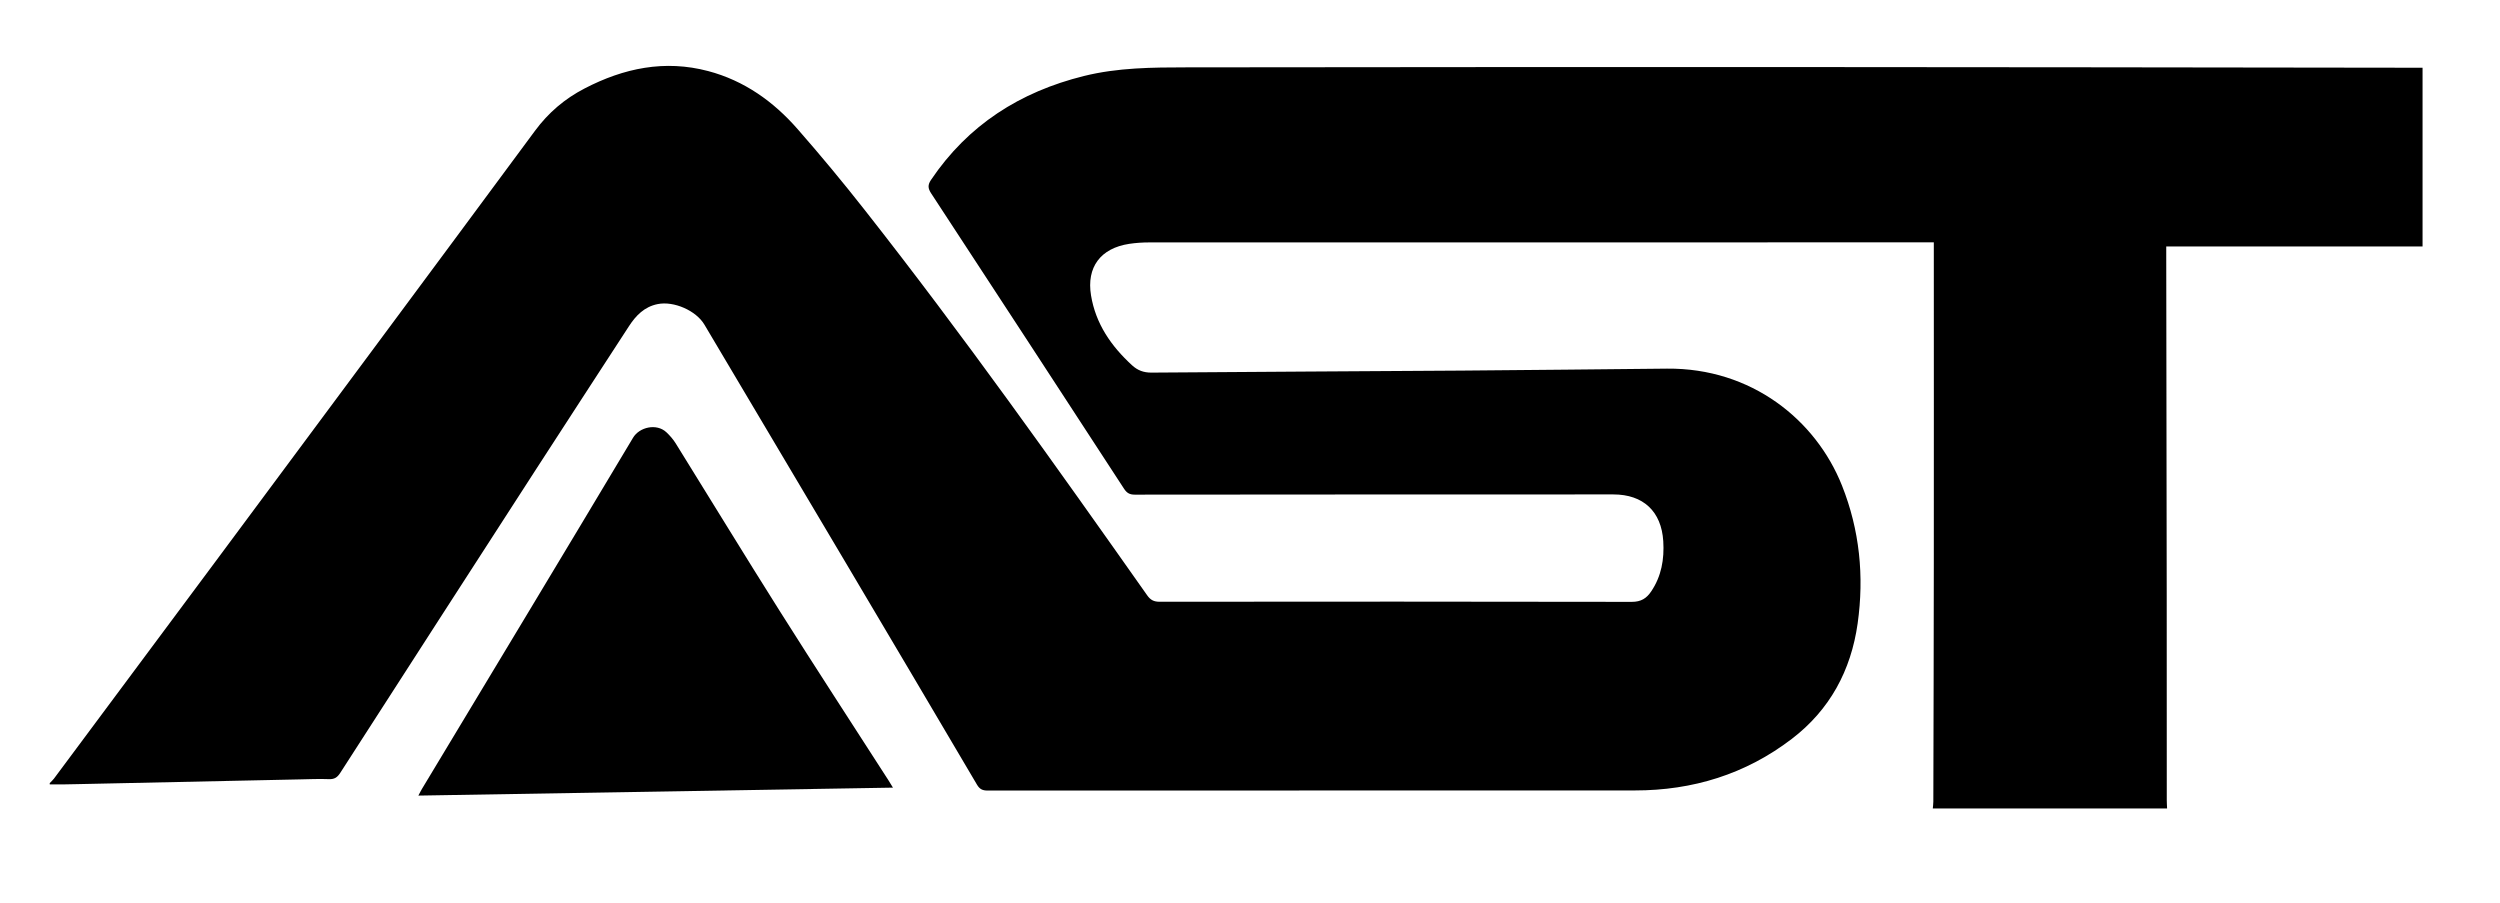
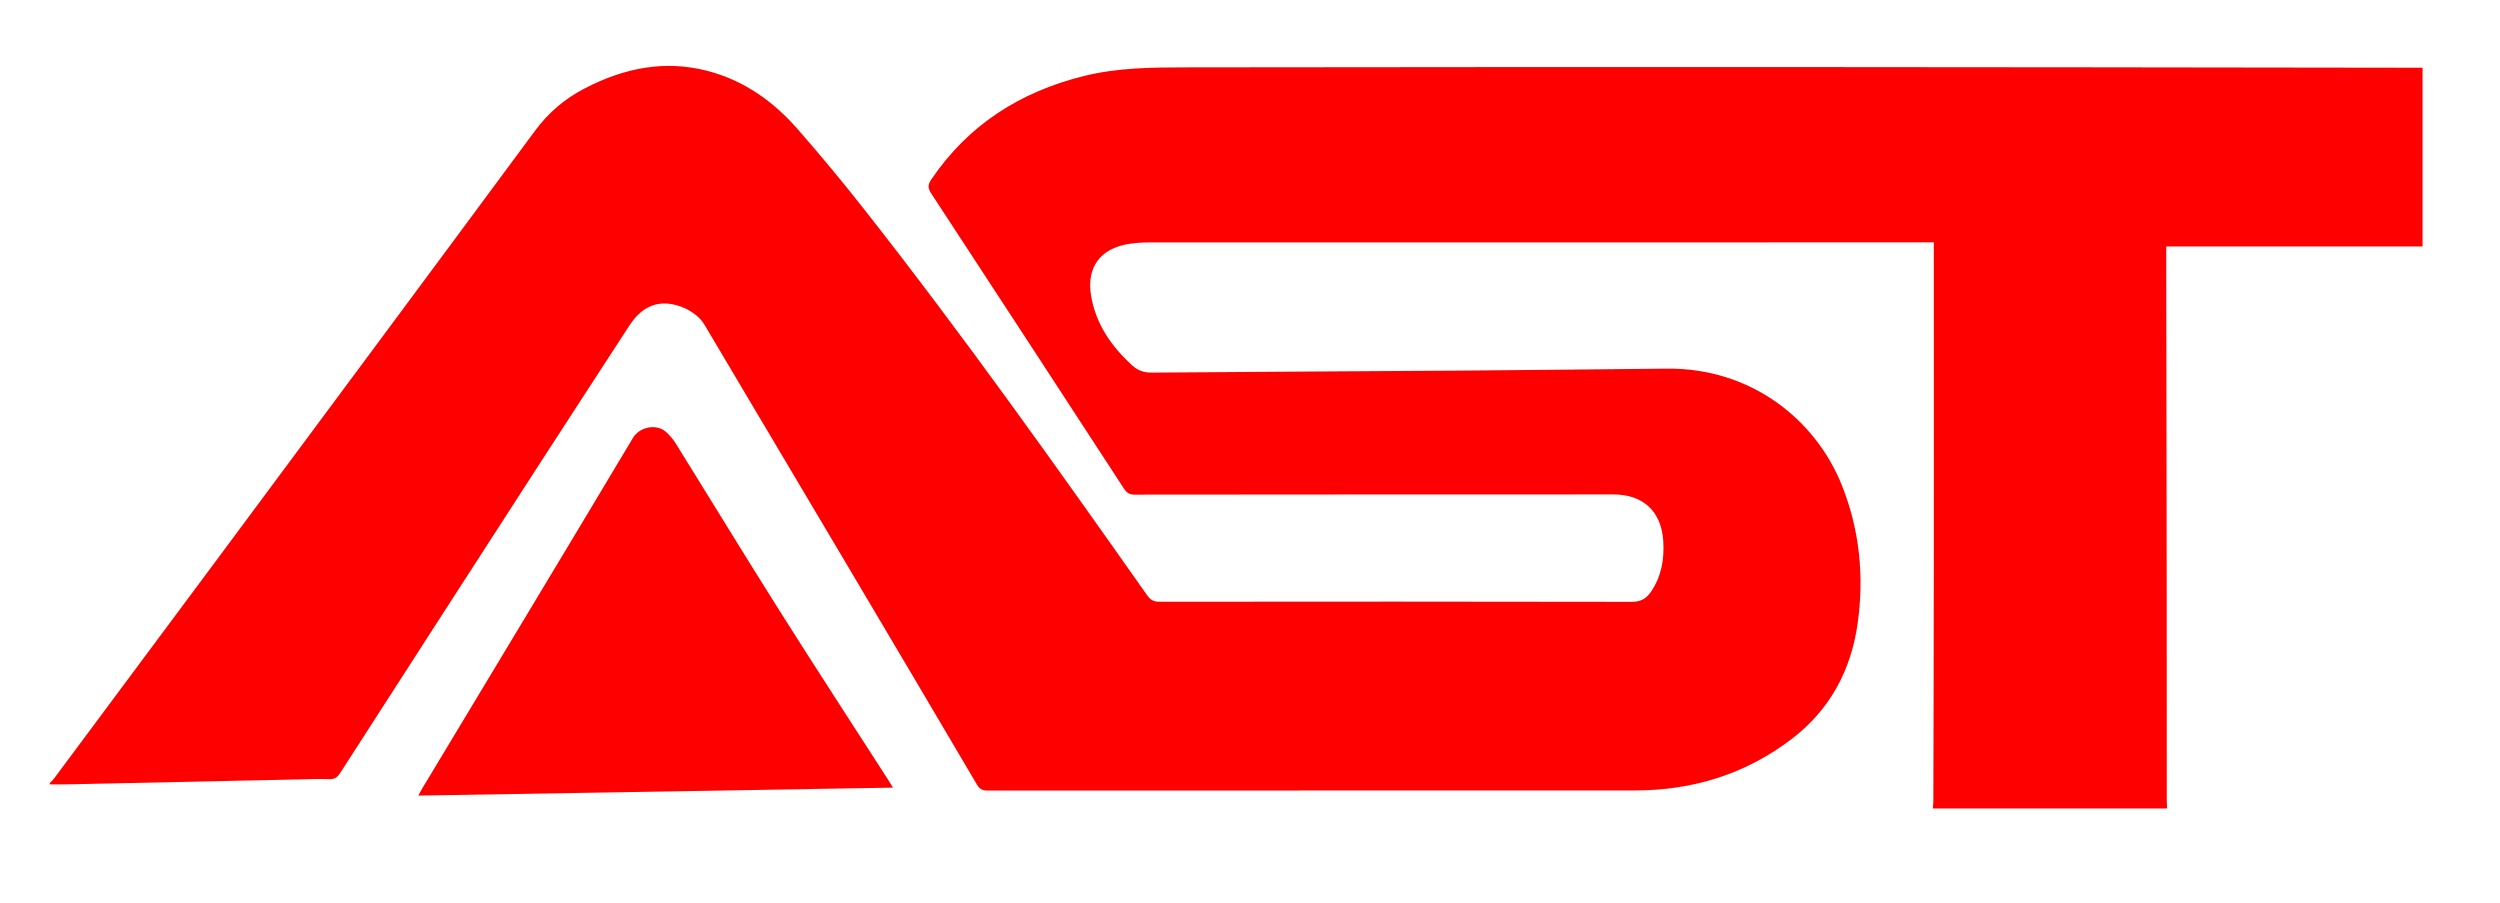
- <svg xmlns="http://www.w3.org/2000/svg" version="1.1" id="Layer_1" x="0px" y="0px" viewBox="0 0 471 170" style="enable-background:new 0 0 471 170;" xml:space="preserve">
+ <svg xmlns="http://www.w3.org/2000/svg" version="1.1" id="Layer_1" x="0px" y="0px" viewBox="0 0 471 170" style="enable-background:new 0 0 471 170;" xml:space="preserve" fill="#FF0000">
  <g>
    <path d="M9.37,147.78c0-0.08,0-0.16,0-0.24c0.26-0.28,0.56-0.53,0.79-0.84c10.13-13.61,20.26-27.21,30.38-40.83   c20.09-27.06,40.2-54.1,60.24-81.21c2.54-3.44,5.62-6.06,9.37-8c7.38-3.83,15.07-5.44,23.27-3.27c6.79,1.8,12.29,5.72,16.84,10.92   c4.34,4.95,8.55,10.03,12.62,15.21c18.57,23.61,35.95,48.1,53.25,72.64c0.62,0.88,1.26,1.21,2.33,1.21   c29.66-0.03,59.32-0.04,88.98,0.02c1.74,0,2.77-0.67,3.64-1.96c1.94-2.87,2.49-6.07,2.28-9.47c-0.35-5.61-3.76-8.81-9.41-8.81   c-30.06,0.01-60.12,0-90.18,0.04c-0.97,0-1.49-0.33-2-1.11c-12.09-18.56-24.2-37.12-36.34-55.65c-0.61-0.93-0.67-1.58-0.04-2.52   c6.99-10.38,16.8-16.61,28.82-19.59c6.39-1.59,12.9-1.62,19.42-1.63c36.58-0.03,73.15-0.08,109.73-0.06   c40.53,0.01,81.07,0.08,121.6,0.13c0.46,0,0.93,0,1.45,0c0,11.29,0,22.41,0,33.67c-16.1,0-32.14,0-48.29,0c0,0.7,0,1.25,0,1.8   c0.03,21.32,0.07,42.64,0.09,63.97c0.01,12.86,0,25.72,0.01,38.57c0,0.52,0.04,1.03,0.06,1.55c-14.71,0-29.42,0-44.14,0   c0.03-0.43,0.1-0.87,0.1-1.3c0.04-14.93,0.08-29.86,0.09-44.8c0.02-19.73,0-39.45,0-59.18c0-0.43,0-0.85,0-1.38   c-0.56,0-0.95,0-1.34,0c-48.81,0-97.62,0-146.42,0.01c-1.27,0-2.56,0.08-3.82,0.27c-5.4,0.82-8.08,4.39-7.2,9.72   c0.88,5.35,3.8,9.56,7.73,13.16c1.05,0.96,2.18,1.39,3.66,1.38c19.51-0.16,39.01-0.24,58.52-0.38c12.87-0.09,25.74-0.25,38.61-0.37   c15.89-0.14,28.02,9.63,32.96,22.03c3.33,8.38,4.2,17.08,2.95,25.98c-1.25,8.87-5.25,16.28-12.41,21.75   c-8.7,6.65-18.65,9.71-29.56,9.71c-40.65,0.01-81.31,0-121.96,0.02c-0.95,0-1.49-0.27-1.98-1.1c-8.24-13.98-16.5-27.94-24.78-41.9   c-8.85-14.93-17.72-29.86-26.58-44.78c-1.57-2.65-5.76-4.48-8.8-3.87c-2.51,0.5-4.11,2.15-5.43,4.19   c-5.82,8.97-11.67,17.93-17.48,26.92c-12.32,19.07-24.63,38.14-36.91,57.23c-0.54,0.83-1.08,1.2-2.1,1.16   c-1.88-0.07-3.76,0.01-5.63,0.05c-13.91,0.29-27.81,0.6-41.72,0.89C12.89,147.8,11.13,147.78,9.37,147.78z" />
    <path d="M78.82,149.89c0.27-0.5,0.45-0.88,0.67-1.25c13.27-22.05,26.57-44.07,39.77-66.16c1.2-2.02,4.43-2.77,6.28-1.05   c0.66,0.62,1.28,1.33,1.76,2.1c6.53,10.5,12.96,21.07,19.56,31.52c6.77,10.73,13.71,21.36,20.57,32.03   c0.23,0.36,0.45,0.74,0.8,1.31C138.36,148.89,108.67,149.39,78.82,149.89z" />
  </g>
</svg>
